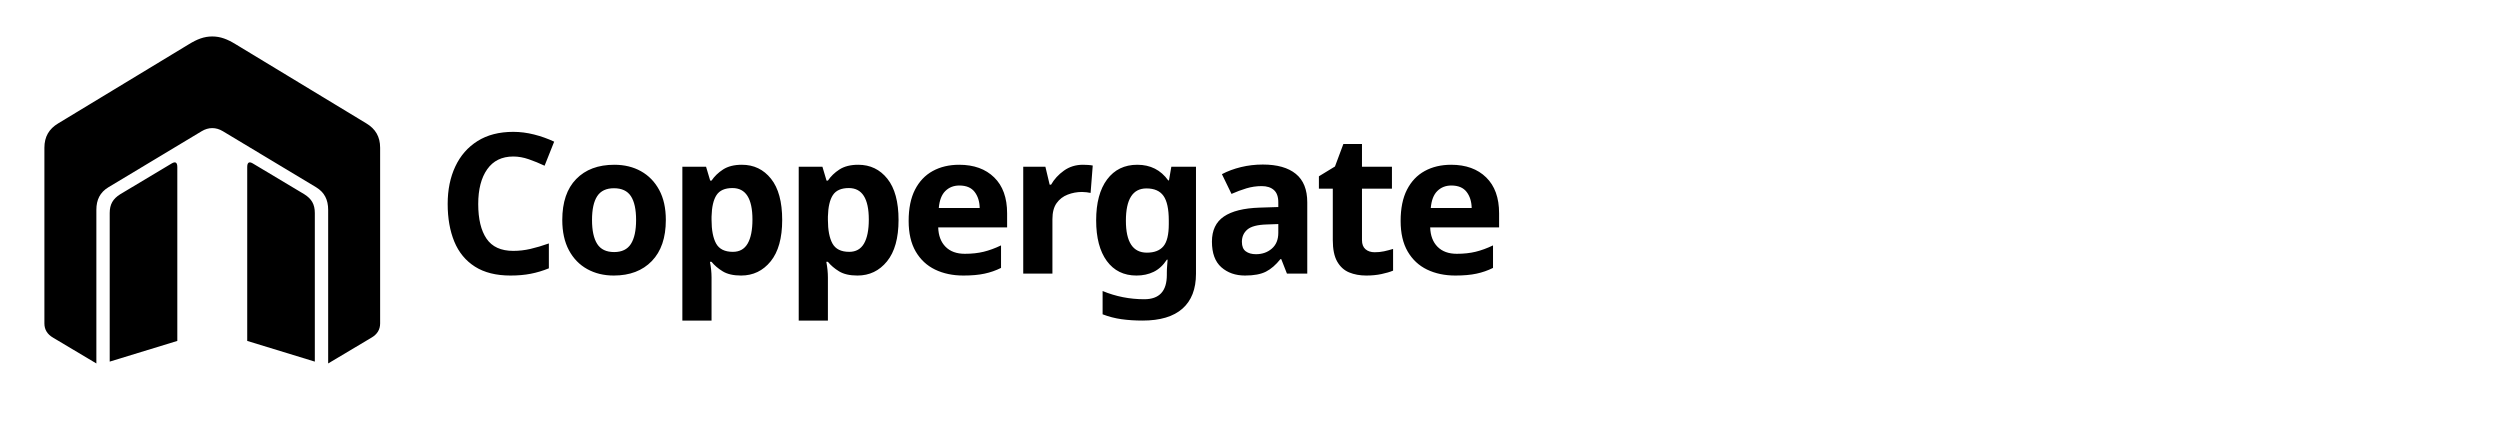
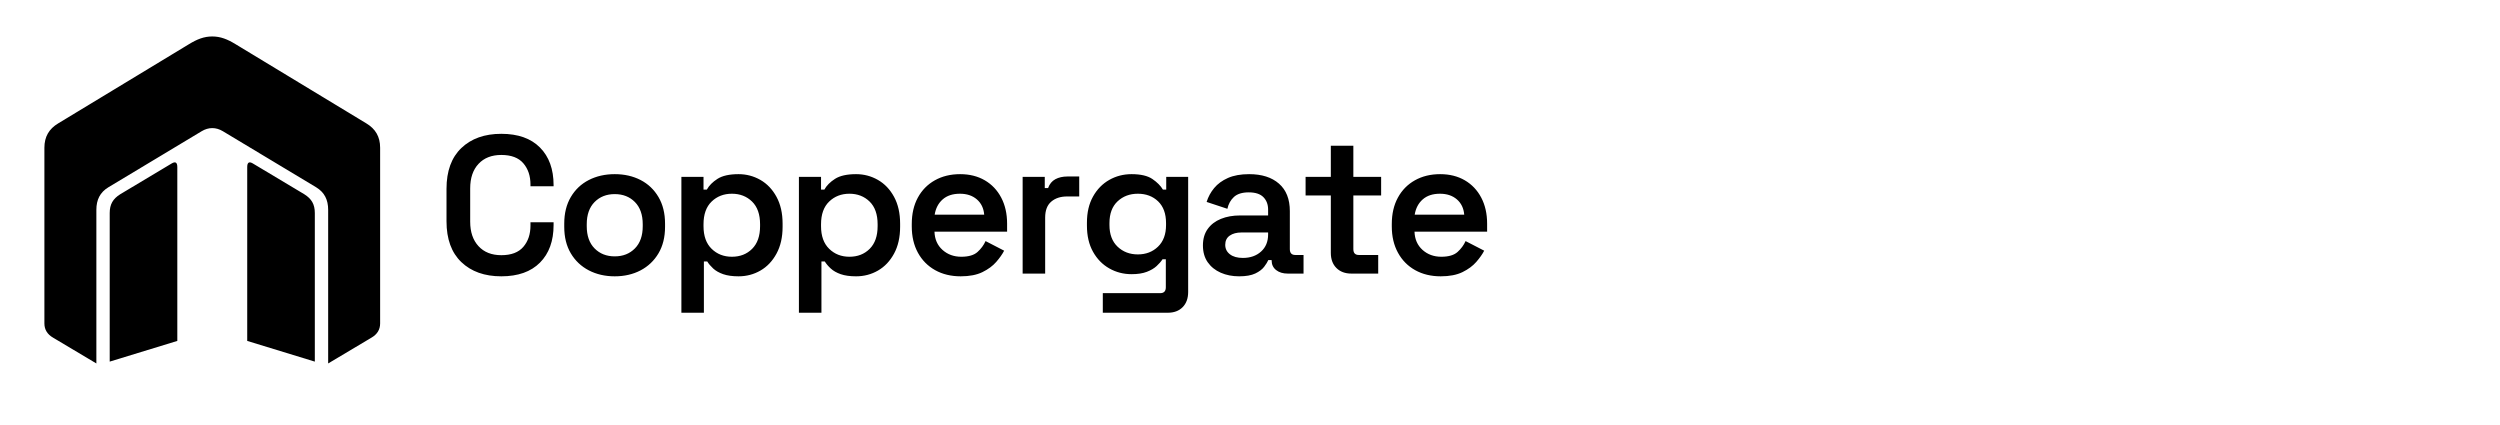
<svg xmlns="http://www.w3.org/2000/svg" viewBox="0 0 1060 180" fill="none" role="img" aria-label="Coppergate">
  <g fill="#000000" transform="translate(12 10) scale(0.195)">
    <path fill-rule="evenodd" clip-rule="evenodd" d="M400 28C418 28 433 34 451 45L735 217C755 229 765 246 765 270V652Q765 672 746 683L652 739V405C652 383 644 367 626 356L423 234C408 225 392 225 377 234L174 356C156 367 148 383 148 405V739L54 683Q35 672 35 652V270C35 246 45 229 65 217L349 45C367 34 382 28 400 28ZM177 412C177 393 184 381 200 371L312 304Q324 297 324 312V690L177 735V412ZM623 412C623 393 616 381 600 371L488 304Q476 297 476 312V690L623 735V412Z" />
  </g>
-   <text x="185" y="116" fill="#000000" font-family="'Space Grotesk', 'Manrope', system-ui, sans-serif" font-size="83" font-weight="600" letter-spacing="-3.2">Coppergate</text>
+   <path fill="#000000" d="M212.56 117.16Q201.93 117.16 195.62 111.14Q189.32 105.13 189.32 93.84L189.32 80.06Q189.32 68.77 195.62 62.76Q201.93 56.74 212.56 56.74Q223.18 56.74 228.95 62.55Q234.72 68.36 234.72 78.48L234.72 78.98L224.92 78.98L224.92 78.23Q224.92 72.76 221.89 69.23Q218.86 65.70 212.56 65.70Q206.41 65.70 202.89 69.48Q199.36 73.25 199.36 79.89L199.36 94Q199.36 100.56 202.89 104.38Q206.41 108.20 212.56 108.20Q218.86 108.20 221.89 104.67Q224.92 101.14 224.92 95.66L224.92 94.25L234.72 94.25L234.72 95.42Q234.72 105.54 228.95 111.35Q223.18 117.16 212.56 117.16 M260.65 117.16Q254.51 117.16 249.65 114.63Q244.80 112.10 242.02 107.41Q239.24 102.72 239.24 96.16L239.24 94.83Q239.24 88.28 242.02 83.55Q244.80 78.82 249.65 76.33Q254.51 73.84 260.65 73.84Q266.79 73.84 271.61 76.33Q276.42 78.82 279.20 83.55Q281.98 88.28 281.98 94.83L281.98 96.16Q281.98 102.72 279.20 107.41Q276.42 112.10 271.61 114.63Q266.79 117.16 260.65 117.16M260.65 108.70Q265.88 108.70 269.20 105.33Q272.52 101.97 272.52 95.91L272.52 95.08Q272.52 89.03 269.20 85.66Q265.88 82.30 260.65 82.30Q255.42 82.30 252.10 85.66Q248.78 89.03 248.78 95.08L248.78 95.91Q248.78 101.97 252.10 105.33Q255.42 108.70 260.65 108.70 M298.45 132.60L288.91 132.60L288.91 75L298.29 75L298.29 80.39L299.70 80.39Q301.11 77.82 304.22 75.83Q307.33 73.84 313.14 73.84Q318.12 73.84 322.40 76.28Q326.67 78.73 329.24 83.46Q331.82 88.19 331.82 94.83L331.82 96.16Q331.82 102.80 329.24 107.53Q326.67 112.27 322.44 114.71Q318.21 117.16 313.14 117.16Q309.24 117.16 306.63 116.25Q304.01 115.34 302.39 113.84Q300.78 112.35 299.86 110.85L298.45 110.85L298.45 132.60M310.32 108.86Q315.55 108.86 318.91 105.50Q322.27 102.14 322.27 95.91L322.27 95.08Q322.27 88.78 318.87 85.46Q315.47 82.14 310.32 82.14Q305.17 82.14 301.73 85.46Q298.29 88.78 298.29 95.08L298.29 95.91Q298.29 102.14 301.73 105.50Q305.17 108.86 310.32 108.86 M348.29 132.60L338.74 132.60L338.74 75L348.12 75L348.12 80.39L349.53 80.39Q350.94 77.82 354.06 75.83Q357.17 73.84 362.98 73.84Q367.96 73.84 372.23 76.28Q376.51 78.73 379.08 83.46Q381.65 88.19 381.65 94.83L381.65 96.16Q381.65 102.80 379.08 107.53Q376.51 112.27 372.28 114.71Q368.04 117.16 362.98 117.16Q359.08 117.16 356.46 116.25Q353.85 115.34 352.23 113.84Q350.61 112.35 349.70 110.85L348.29 110.85L348.29 132.60M360.16 108.86Q365.39 108.86 368.75 105.50Q372.11 102.14 372.11 95.91L372.11 95.08Q372.11 88.78 368.71 85.46Q365.30 82.14 360.16 82.14Q355.01 82.14 351.57 85.46Q348.12 88.78 348.12 95.08L348.12 95.91Q348.12 102.14 351.57 105.50Q355.01 108.86 360.16 108.86 M407.34 117.16Q401.20 117.16 396.51 114.55Q391.82 111.93 389.20 107.16Q386.59 102.39 386.59 96L386.59 95Q386.59 88.53 389.16 83.80Q391.73 79.06 396.38 76.45Q401.03 73.84 407.09 73.84Q413.07 73.84 417.55 76.45Q422.03 79.06 424.52 83.80Q427.01 88.53 427.01 94.83L427.01 98.24L396.22 98.24Q396.38 103.05 399.62 105.96Q402.86 108.86 407.59 108.86Q412.24 108.86 414.48 106.83Q416.72 104.80 417.88 102.22L425.76 106.29Q424.60 108.53 422.40 111.06Q420.20 113.59 416.55 115.38Q412.90 117.16 407.34 117.16M396.30 91.02L417.30 91.02Q416.97 86.95 414.19 84.54Q411.41 82.14 407.01 82.14Q402.44 82.14 399.70 84.54Q396.96 86.95 396.30 91.02 M443.15 116L433.60 116L433.60 75L442.98 75L442.98 79.73L444.39 79.73Q445.31 77.16 447.46 75.99Q449.62 74.83 452.61 74.83L457.59 74.83L457.59 83.30L452.44 83.30Q448.29 83.30 445.72 85.50Q443.15 87.70 443.15 92.26 M460.86 95.66L460.86 94.42Q460.86 87.95 463.44 83.34Q466.01 78.73 470.33 76.28Q474.64 73.84 479.79 73.84Q485.60 73.84 488.63 75.91Q491.66 77.99 493.07 80.39L494.48 80.39L494.48 75L503.78 75L503.78 123.80Q503.78 127.87 501.45 130.23Q499.13 132.60 495.14 132.60L467.59 132.60L467.59 124.30L491.91 124.30Q494.31 124.30 494.31 121.81L494.31 109.94L492.90 109.94Q491.99 111.35 490.41 112.80Q488.84 114.26 486.26 115.25Q483.69 116.25 479.79 116.25Q474.64 116.25 470.33 113.80Q466.01 111.35 463.44 106.75Q460.86 102.14 460.86 95.66M482.44 107.87Q487.59 107.87 490.99 104.59Q494.40 101.31 494.40 95.42L494.40 94.59Q494.40 88.61 491.04 85.37Q487.67 82.14 482.44 82.14Q477.30 82.14 473.85 85.37Q470.41 88.61 470.41 94.59L470.41 95.42Q470.41 101.31 473.85 104.59Q477.30 107.87 482.44 107.87 M525.39 117.16Q521.08 117.16 517.59 115.63Q514.10 114.09 512.07 111.19Q510.04 108.28 510.04 104.05Q510.04 99.90 512.07 97.08Q514.10 94.25 517.67 92.80Q521.24 91.35 525.81 91.35L537.68 91.35L537.68 88.86Q537.68 85.62 535.68 83.59Q533.69 81.56 529.46 81.56Q525.31 81.56 523.19 83.51Q521.08 85.46 520.41 88.53L511.61 85.62Q512.61 82.38 514.81 79.73Q517.01 77.07 520.66 75.45Q524.31 73.84 529.63 73.84Q537.68 73.84 542.28 77.86Q546.89 81.89 546.89 89.52L546.89 105.63Q546.89 108.11 549.21 108.11L552.70 108.11L552.70 116L545.98 116Q542.99 116 541.08 114.51Q539.17 113.01 539.17 110.44L539.17 110.27L537.76 110.27Q537.26 111.44 536.02 113.09Q534.77 114.75 532.24 115.96Q529.71 117.16 525.39 117.16M526.97 109.36Q531.70 109.36 534.69 106.66Q537.68 103.97 537.68 99.40L537.68 98.57L526.39 98.57Q523.32 98.57 521.41 99.90Q519.50 101.23 519.50 103.80Q519.50 106.29 521.49 107.82Q523.48 109.36 526.97 109.36 M584.36 116L572.99 116Q569 116 566.64 113.63Q564.27 111.27 564.27 107.20L564.27 82.88L553.57 82.88L553.57 75L564.27 75L564.27 61.80L573.82 61.80L573.82 75L585.60 75L585.60 82.88L573.82 82.88L573.82 105.63Q573.82 108.11 576.14 108.11L584.36 108.11 M610.87 117.16Q604.73 117.16 600.04 114.55Q595.35 111.93 592.74 107.16Q590.12 102.39 590.12 96L590.12 95Q590.12 88.53 592.70 83.80Q595.27 79.06 599.92 76.45Q604.57 73.84 610.62 73.84Q616.60 73.84 621.08 76.45Q625.56 79.06 628.05 83.80Q630.54 88.53 630.54 94.83L630.54 98.24L599.75 98.24Q599.92 103.05 603.15 105.96Q606.39 108.86 611.12 108.86Q615.77 108.86 618.01 106.83Q620.25 104.80 621.41 102.22L629.30 106.29Q628.14 108.53 625.94 111.06Q623.74 113.59 620.09 115.38Q616.43 117.16 610.87 117.16M599.83 91.02L620.83 91.02Q620.50 86.95 617.72 84.54Q614.94 82.14 610.54 82.14Q605.98 82.14 603.24 84.54Q600.50 86.95 599.83 91.02" />
</svg>
